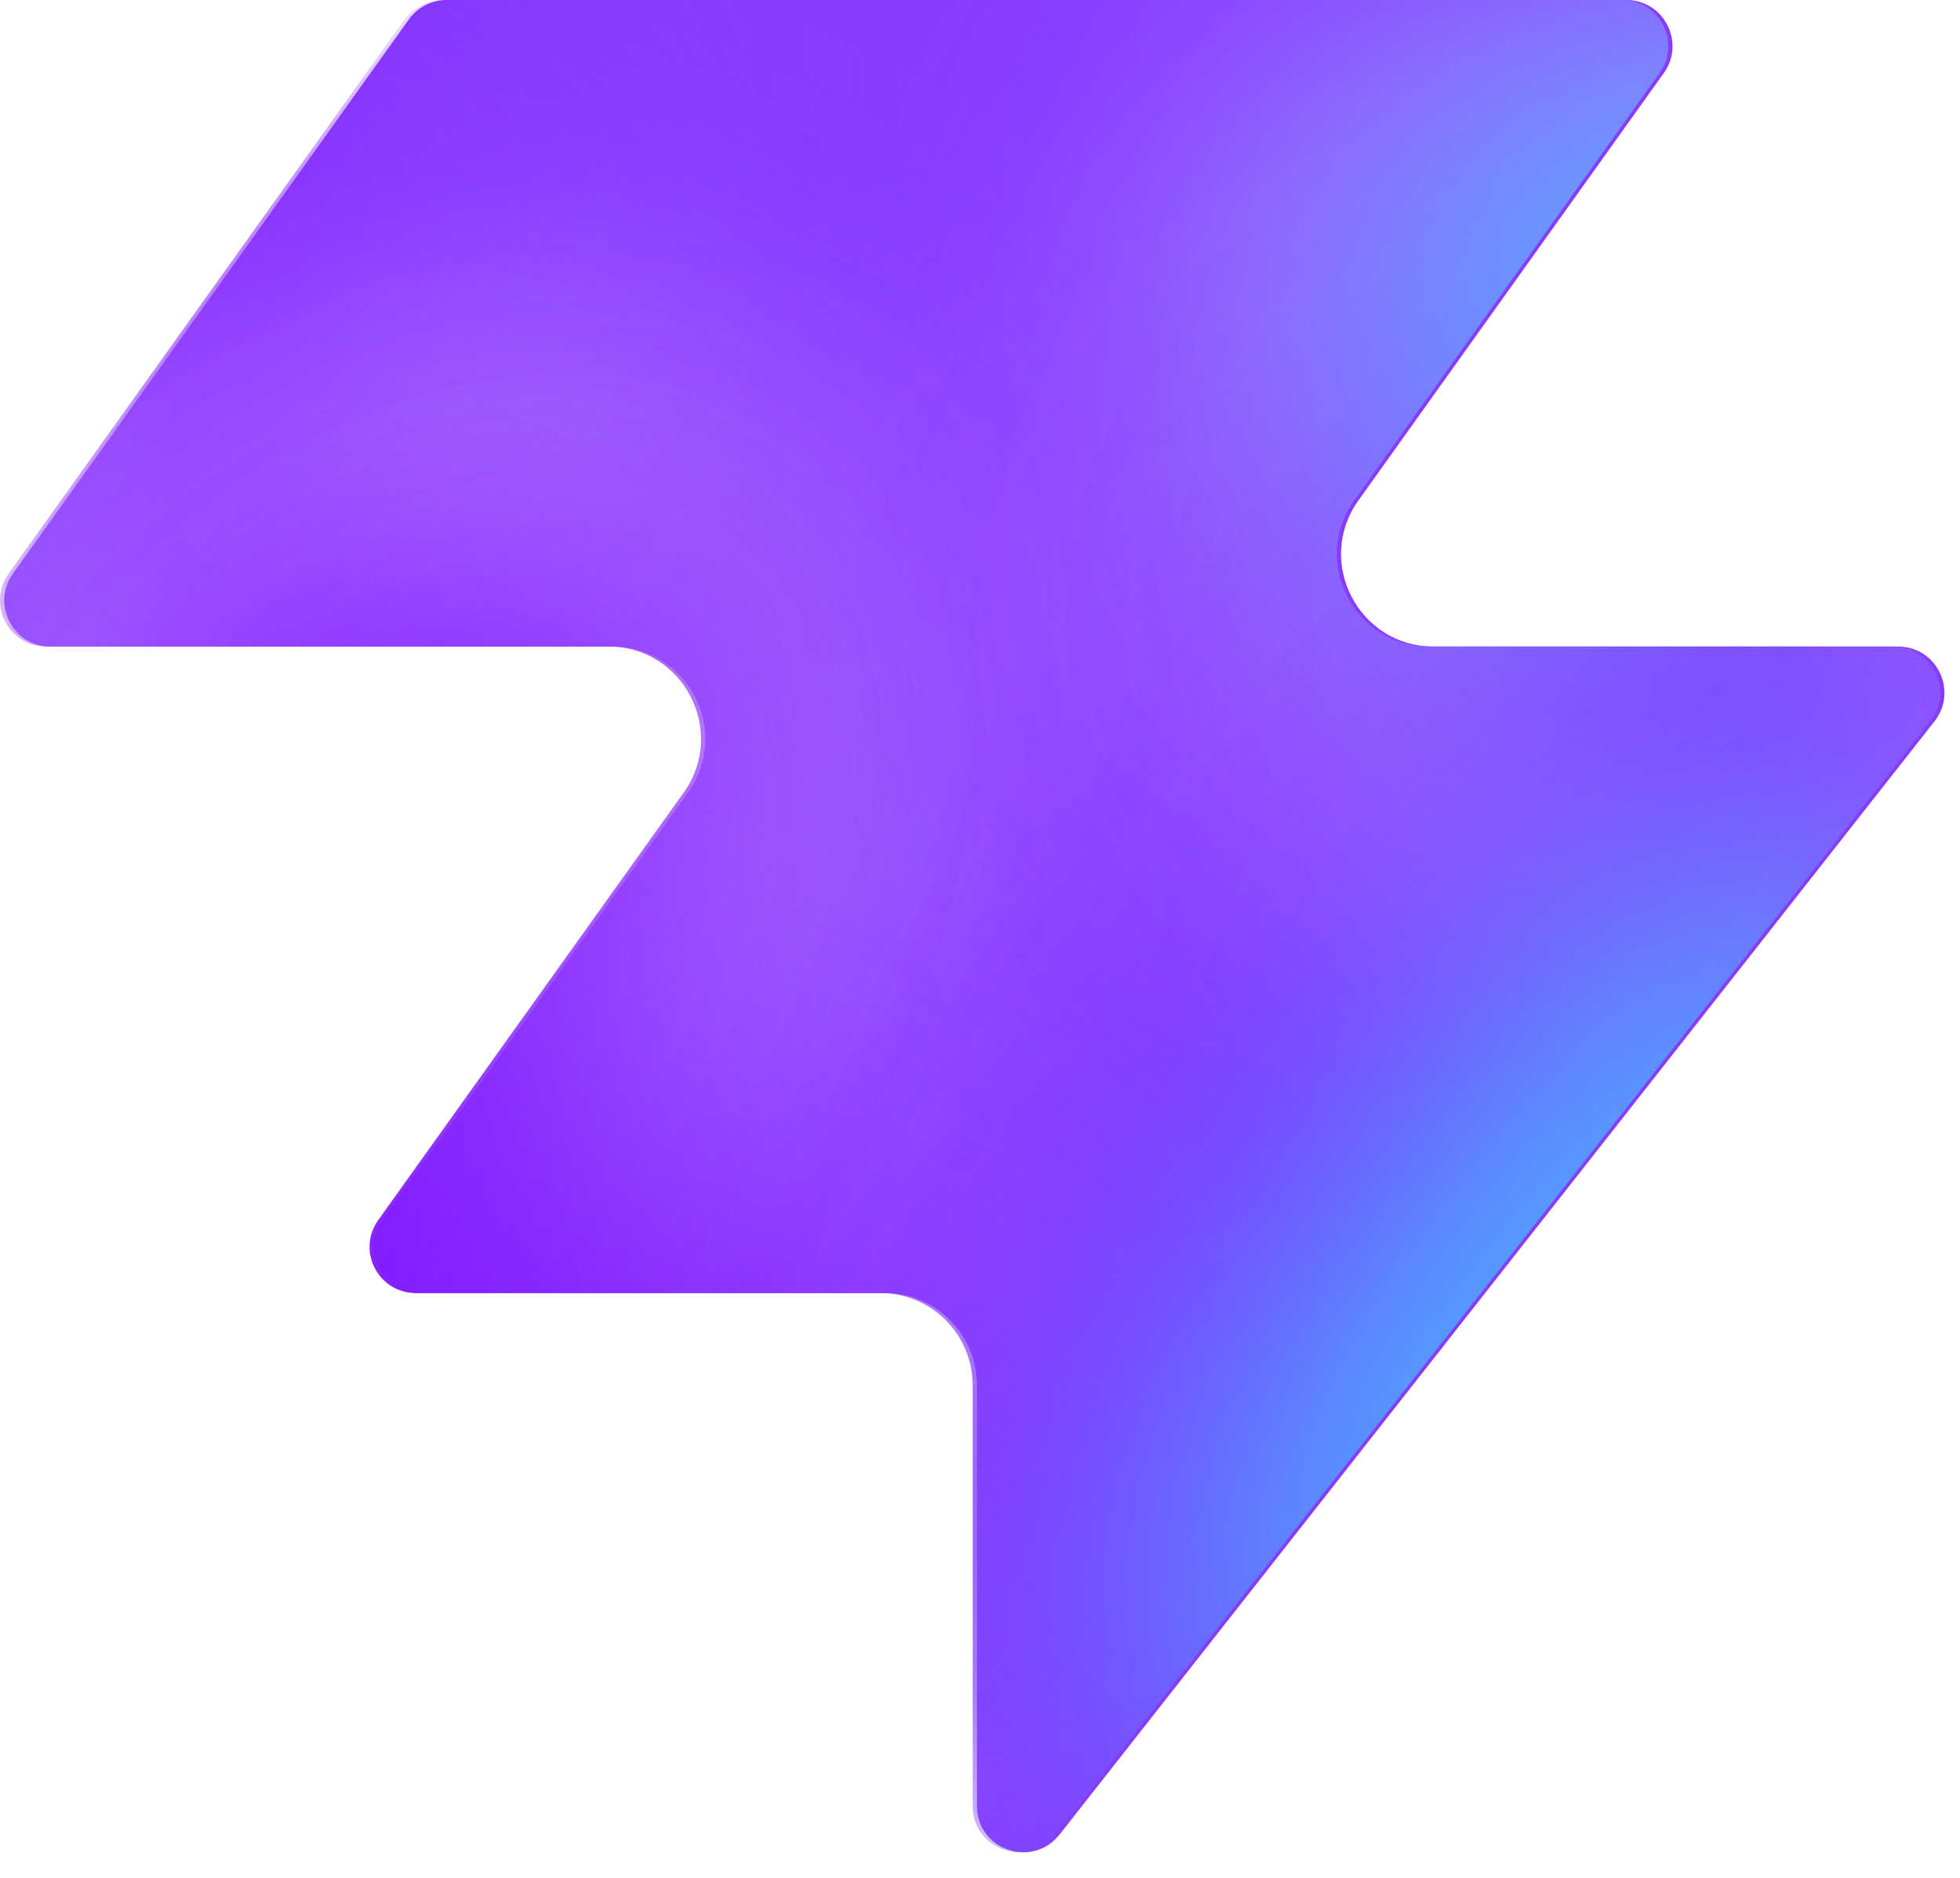
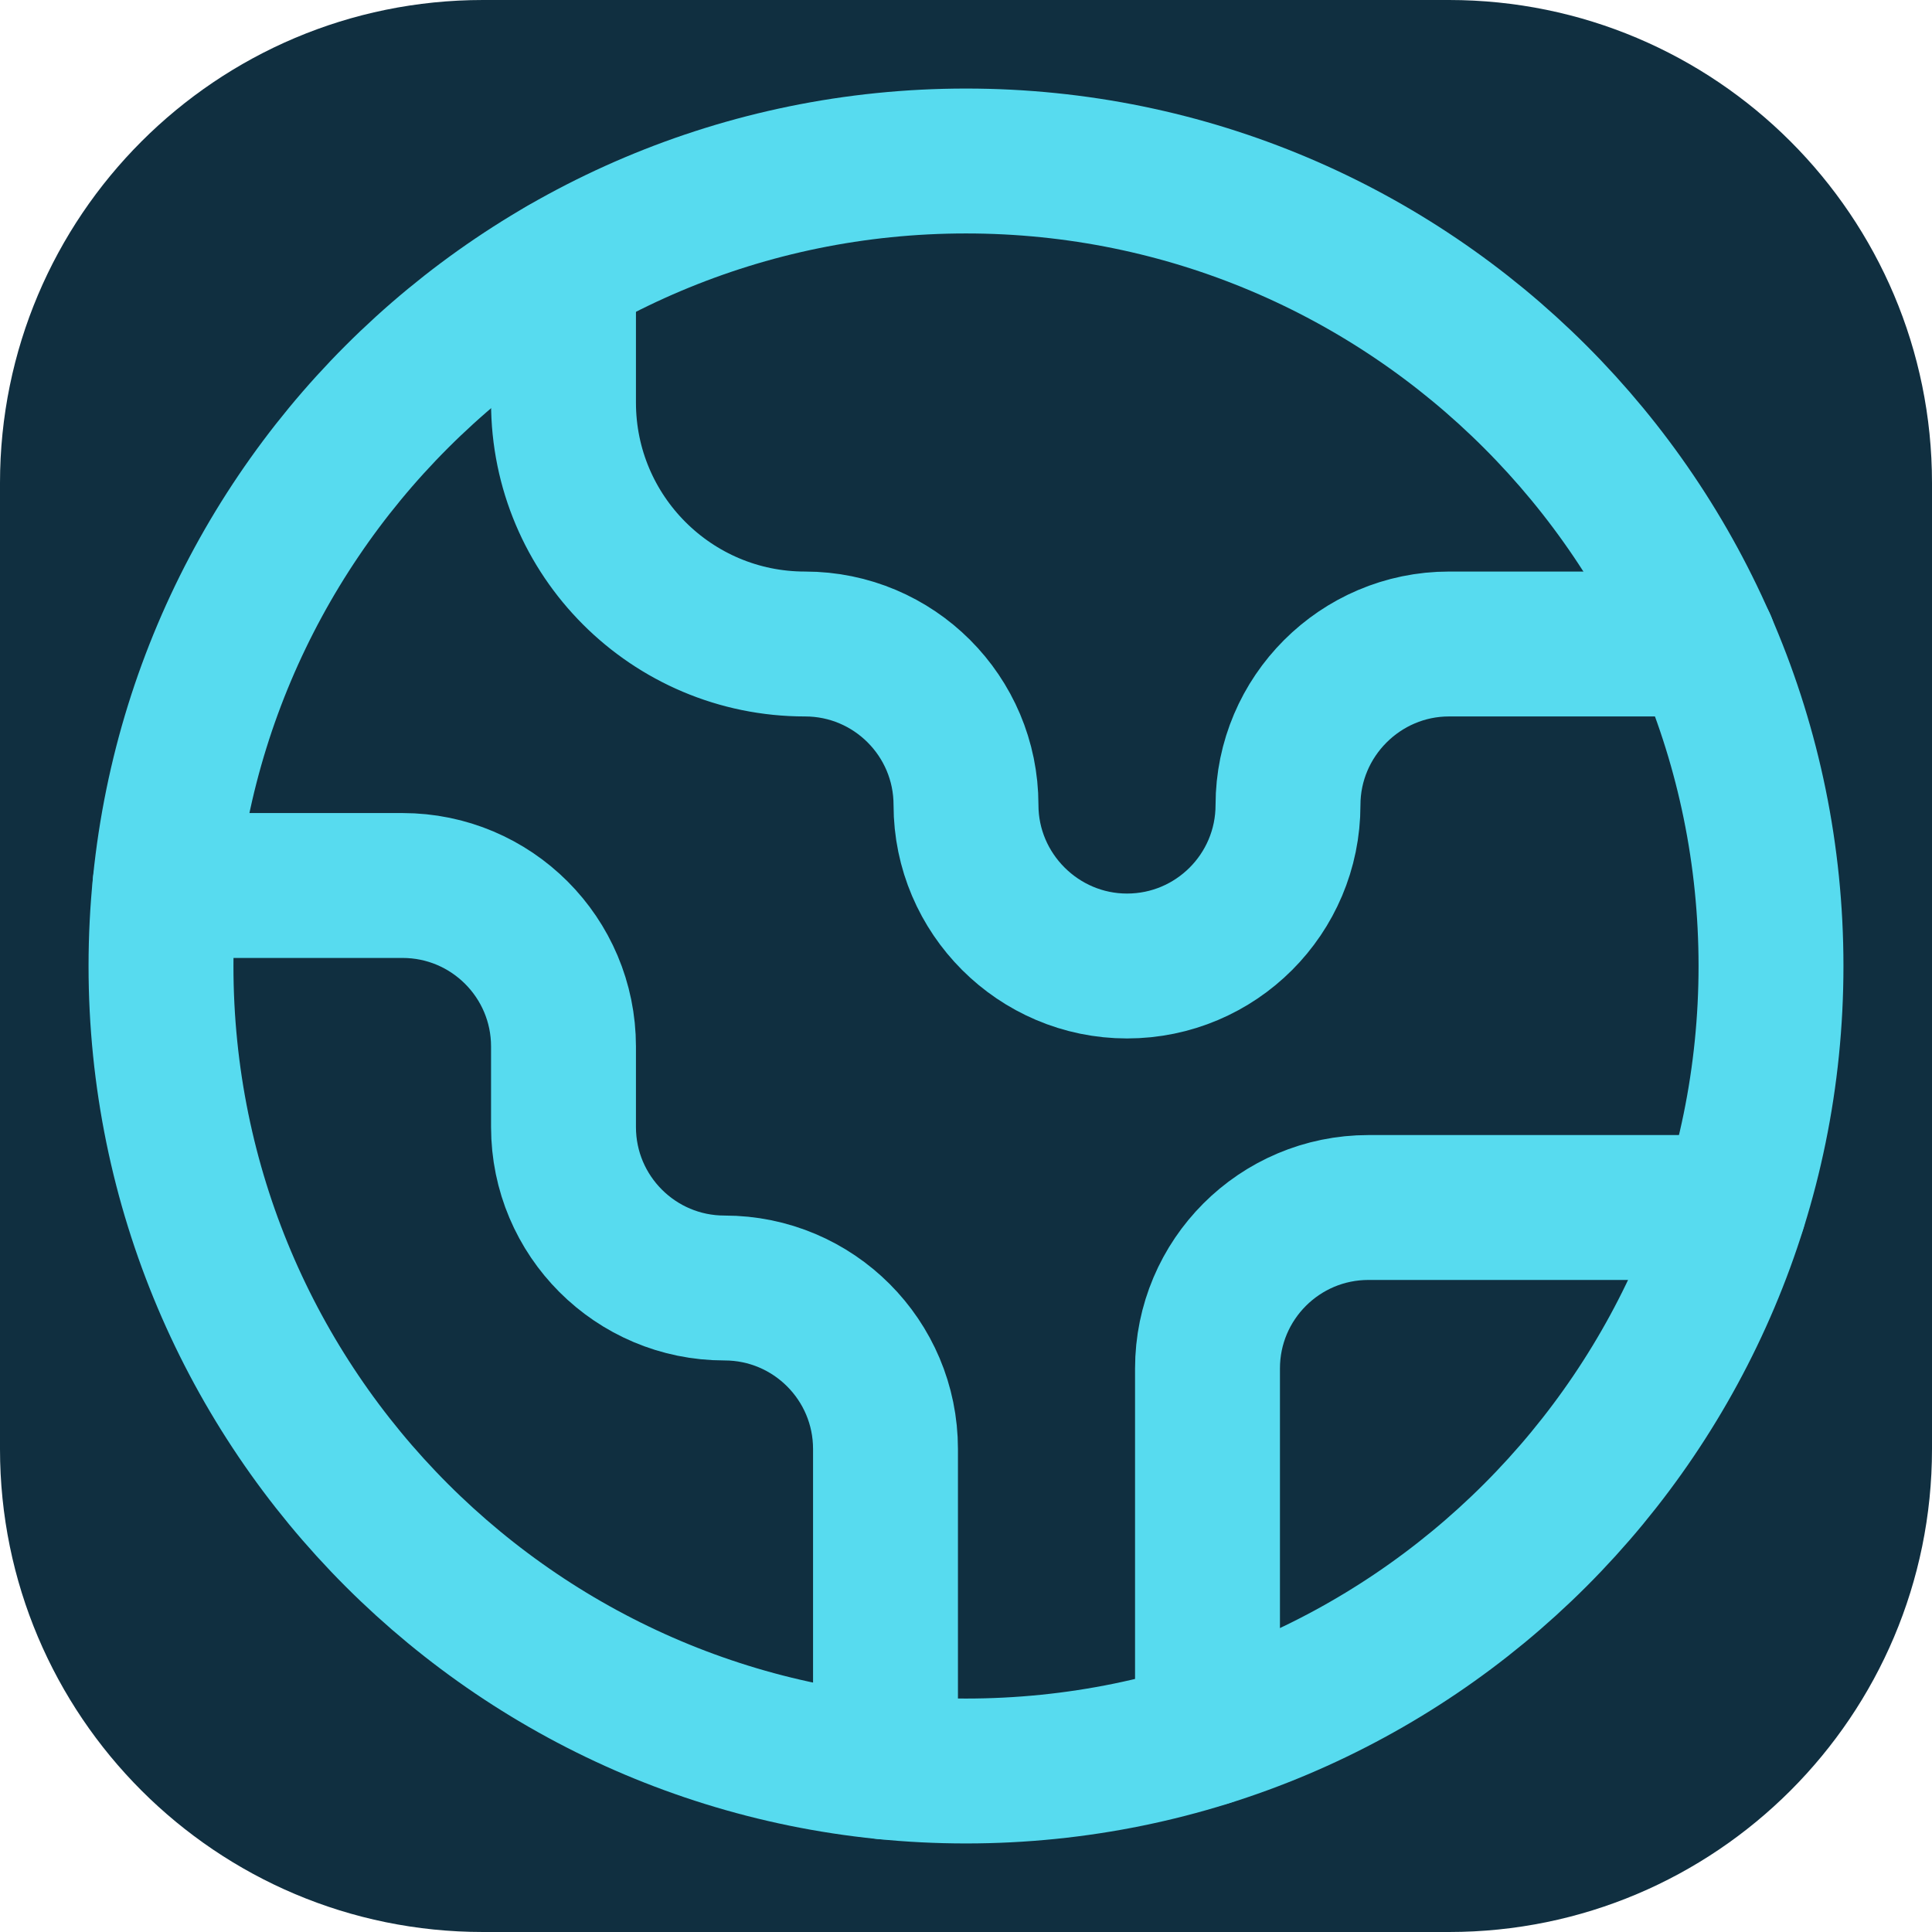
- <svg xmlns="http://www.w3.org/2000/svg" width="48" height="46" fill="none" viewBox="0 0 48 46">
-   <path fill="#863bff" d="M25.946 44.938c-.664.845-2.021.375-2.021-.698V33.937a2.26 2.26 0 0 0-2.262-2.262H10.287c-.92 0-1.456-1.04-.92-1.788l7.48-10.471c1.07-1.497 0-3.578-1.842-3.578H1.237c-.92 0-1.456-1.04-.92-1.788L10.013.474c.214-.297.556-.474.92-.474h28.894c.92 0 1.456 1.04.92 1.788l-7.48 10.471c-1.07 1.498 0 3.579 1.842 3.579h11.377c.943 0 1.473 1.088.89 1.83L25.947 44.94z" style="fill:#863bff;fill:color(display-p3 .525 .23 1);fill-opacity:1" />
-   <mask id="a" width="48" height="46" x="0" y="0" maskUnits="userSpaceOnUse" style="mask-type:alpha">
-     <path fill="#000" d="M25.842 44.938c-.664.844-2.021.375-2.021-.698V33.937a2.26 2.26 0 0 0-2.262-2.262H10.183c-.92 0-1.456-1.04-.92-1.788l7.48-10.471c1.07-1.498 0-3.579-1.842-3.579H1.133c-.92 0-1.456-1.04-.92-1.787L9.91.473c.214-.297.556-.474.92-.474h28.894c.92 0 1.456 1.04.92 1.788l-7.48 10.471c-1.07 1.498 0 3.578 1.842 3.578h11.377c.943 0 1.473 1.088.89 1.832L25.843 44.94z" style="fill:#000;fill-opacity:1" />
-   </mask>
-   <g mask="url(#a)">
-     <g filter="url(#b)">
-       <ellipse cx="5.508" cy="14.704" fill="#ede6ff" rx="5.508" ry="14.704" style="fill:#ede6ff;fill:color(display-p3 .927 .903 1);fill-opacity:1" transform="matrix(.00324 1 1 -.00324 -4.47 31.516)" />
-     </g>
-     <g filter="url(#c)">
-       <ellipse cx="10.399" cy="29.851" fill="#ede6ff" rx="10.399" ry="29.851" style="fill:#ede6ff;fill:color(display-p3 .927 .903 1);fill-opacity:1" transform="matrix(.00324 1 1 -.00324 -39.328 7.883)" />
-     </g>
-     <g filter="url(#d)">
-       <ellipse cx="5.508" cy="30.487" fill="#7e14ff" rx="5.508" ry="30.487" style="fill:#7e14ff;fill:color(display-p3 .492 .077 1);fill-opacity:1" transform="rotate(89.814 -25.913 -14.639)scale(1 -1)" />
-     </g>
-     <g filter="url(#e)">
-       <ellipse cx="5.508" cy="30.599" fill="#7e14ff" rx="5.508" ry="30.599" style="fill:#7e14ff;fill:color(display-p3 .492 .077 1);fill-opacity:1" transform="rotate(89.814 -32.644 -3.334)scale(1 -1)" />
-     </g>
-     <g filter="url(#f)">
-       <ellipse cx="5.508" cy="30.599" fill="#7e14ff" rx="5.508" ry="30.599" style="fill:#7e14ff;fill:color(display-p3 .492 .077 1);fill-opacity:1" transform="matrix(.00324 1 1 -.00324 -34.34 30.47)" />
-     </g>
-     <g filter="url(#g)">
-       <ellipse cx="14.072" cy="22.078" fill="#ede6ff" rx="14.072" ry="22.078" style="fill:#ede6ff;fill:color(display-p3 .927 .903 1);fill-opacity:1" transform="rotate(93.35 24.506 48.493)scale(-1 1)" />
-     </g>
-     <g filter="url(#h)">
-       <ellipse cx="3.47" cy="21.501" fill="#7e14ff" rx="3.47" ry="21.501" style="fill:#7e14ff;fill:color(display-p3 .492 .077 1);fill-opacity:1" transform="rotate(89.009 28.708 47.59)scale(-1 1)" />
-     </g>
-     <g filter="url(#i)">
-       <ellipse cx="3.47" cy="21.501" fill="#7e14ff" rx="3.47" ry="21.501" style="fill:#7e14ff;fill:color(display-p3 .492 .077 1);fill-opacity:1" transform="rotate(89.009 28.708 47.59)scale(-1 1)" />
-     </g>
-     <g filter="url(#j)">
-       <ellipse cx=".387" cy="8.972" fill="#7e14ff" rx="4.407" ry="29.108" style="fill:#7e14ff;fill:color(display-p3 .492 .077 1);fill-opacity:1" transform="rotate(39.51 .387 8.972)" />
-     </g>
-     <g filter="url(#k)">
-       <ellipse cx="47.523" cy="-6.092" fill="#7e14ff" rx="4.407" ry="29.108" style="fill:#7e14ff;fill:color(display-p3 .492 .077 1);fill-opacity:1" transform="rotate(37.892 47.523 -6.092)" />
-     </g>
-     <g filter="url(#l)">
-       <ellipse cx="41.412" cy="6.333" fill="#47bfff" rx="5.971" ry="9.665" style="fill:#47bfff;fill:color(display-p3 .28 .748 1);fill-opacity:1" transform="rotate(37.892 41.412 6.333)" />
-     </g>
-     <g filter="url(#m)">
-       <ellipse cx="-1.879" cy="38.332" fill="#7e14ff" rx="4.407" ry="29.108" style="fill:#7e14ff;fill:color(display-p3 .492 .077 1);fill-opacity:1" transform="rotate(37.892 -1.88 38.332)" />
-     </g>
-     <g filter="url(#n)">
-       <ellipse cx="-1.879" cy="38.332" fill="#7e14ff" rx="4.407" ry="29.108" style="fill:#7e14ff;fill:color(display-p3 .492 .077 1);fill-opacity:1" transform="rotate(37.892 -1.88 38.332)" />
-     </g>
-     <g filter="url(#o)">
-       <ellipse cx="35.651" cy="29.907" fill="#7e14ff" rx="4.407" ry="29.108" style="fill:#7e14ff;fill:color(display-p3 .492 .077 1);fill-opacity:1" transform="rotate(37.892 35.651 29.907)" />
-     </g>
-     <g filter="url(#p)">
-       <ellipse cx="38.418" cy="32.4" fill="#47bfff" rx="5.971" ry="15.297" style="fill:#47bfff;fill:color(display-p3 .28 .748 1);fill-opacity:1" transform="rotate(37.892 38.418 32.4)" />
-     </g>
+ <svg xmlns="http://www.w3.org/2000/svg" viewBox="0 0 24 24">
+   <rect width="24" height="24" rx="6" fill="#102f40" />
+   <g fill="none" stroke="#57dbef" stroke-linecap="round" stroke-linejoin="round" stroke-width="1.8">
+     <path d="M21.54 15H17a2 2 0 0 0-2 2v4.54" />
+     <path d="M7 3.34V5a3 3 0 0 0 3 3a2 2 0 0 1 2 2c0 1.1.9 2 2 2a2 2 0 0 0 2-2c0-1.1.9-2 2-2h3.17" />
+     <path d="M11 21.95V18a2 2 0 0 0-2-2a2 2 0 0 1-2-2v-1a2 2 0 0 0-2-2H2.05" />
+     <circle cx="12" cy="12" r="10" />
  </g>
-   <defs>
-     <filter id="b" width="60.045" height="41.654" x="-19.77" y="16.149" color-interpolation-filters="sRGB" filterUnits="userSpaceOnUse">
-       <feFlood flood-opacity="0" result="BackgroundImageFix" />
-       <feBlend in="SourceGraphic" in2="BackgroundImageFix" result="shape" />
-       <feGaussianBlur result="effect1_foregroundBlur_2002_17158" stdDeviation="7.659" />
-     </filter>
-     <filter id="c" width="90.34" height="51.437" x="-54.613" y="-7.533" color-interpolation-filters="sRGB" filterUnits="userSpaceOnUse">
-       <feFlood flood-opacity="0" result="BackgroundImageFix" />
-       <feBlend in="SourceGraphic" in2="BackgroundImageFix" result="shape" />
-       <feGaussianBlur result="effect1_foregroundBlur_2002_17158" stdDeviation="7.659" />
-     </filter>
-     <filter id="d" width="79.355" height="29.4" x="-49.64" y="2.03" color-interpolation-filters="sRGB" filterUnits="userSpaceOnUse">
-       <feFlood flood-opacity="0" result="BackgroundImageFix" />
-       <feBlend in="SourceGraphic" in2="BackgroundImageFix" result="shape" />
-       <feGaussianBlur result="effect1_foregroundBlur_2002_17158" stdDeviation="4.596" />
-     </filter>
-     <filter id="e" width="79.579" height="29.4" x="-45.045" y="20.029" color-interpolation-filters="sRGB" filterUnits="userSpaceOnUse">
-       <feFlood flood-opacity="0" result="BackgroundImageFix" />
-       <feBlend in="SourceGraphic" in2="BackgroundImageFix" result="shape" />
-       <feGaussianBlur result="effect1_foregroundBlur_2002_17158" stdDeviation="4.596" />
-     </filter>
-     <filter id="f" width="79.579" height="29.4" x="-43.513" y="21.178" color-interpolation-filters="sRGB" filterUnits="userSpaceOnUse">
-       <feFlood flood-opacity="0" result="BackgroundImageFix" />
-       <feBlend in="SourceGraphic" in2="BackgroundImageFix" result="shape" />
-       <feGaussianBlur result="effect1_foregroundBlur_2002_17158" stdDeviation="4.596" />
-     </filter>
-     <filter id="g" width="74.749" height="58.852" x="15.756" y="-17.901" color-interpolation-filters="sRGB" filterUnits="userSpaceOnUse">
-       <feFlood flood-opacity="0" result="BackgroundImageFix" />
-       <feBlend in="SourceGraphic" in2="BackgroundImageFix" result="shape" />
-       <feGaussianBlur result="effect1_foregroundBlur_2002_17158" stdDeviation="7.659" />
-     </filter>
-     <filter id="h" width="61.377" height="25.362" x="23.548" y="2.284" color-interpolation-filters="sRGB" filterUnits="userSpaceOnUse">
-       <feFlood flood-opacity="0" result="BackgroundImageFix" />
-       <feBlend in="SourceGraphic" in2="BackgroundImageFix" result="shape" />
-       <feGaussianBlur result="effect1_foregroundBlur_2002_17158" stdDeviation="4.596" />
-     </filter>
-     <filter id="i" width="61.377" height="25.362" x="23.548" y="2.284" color-interpolation-filters="sRGB" filterUnits="userSpaceOnUse">
-       <feFlood flood-opacity="0" result="BackgroundImageFix" />
-       <feBlend in="SourceGraphic" in2="BackgroundImageFix" result="shape" />
-       <feGaussianBlur result="effect1_foregroundBlur_2002_17158" stdDeviation="4.596" />
-     </filter>
-     <filter id="j" width="56.045" height="63.649" x="-27.636" y="-22.853" color-interpolation-filters="sRGB" filterUnits="userSpaceOnUse">
-       <feFlood flood-opacity="0" result="BackgroundImageFix" />
-       <feBlend in="SourceGraphic" in2="BackgroundImageFix" result="shape" />
-       <feGaussianBlur result="effect1_foregroundBlur_2002_17158" stdDeviation="4.596" />
-     </filter>
-     <filter id="k" width="54.814" height="64.646" x="20.116" y="-38.415" color-interpolation-filters="sRGB" filterUnits="userSpaceOnUse">
-       <feFlood flood-opacity="0" result="BackgroundImageFix" />
-       <feBlend in="SourceGraphic" in2="BackgroundImageFix" result="shape" />
-       <feGaussianBlur result="effect1_foregroundBlur_2002_17158" stdDeviation="4.596" />
-     </filter>
-     <filter id="l" width="33.541" height="35.313" x="24.641" y="-11.323" color-interpolation-filters="sRGB" filterUnits="userSpaceOnUse">
-       <feFlood flood-opacity="0" result="BackgroundImageFix" />
-       <feBlend in="SourceGraphic" in2="BackgroundImageFix" result="shape" />
-       <feGaussianBlur result="effect1_foregroundBlur_2002_17158" stdDeviation="4.596" />
-     </filter>
-     <filter id="m" width="54.814" height="64.646" x="-29.286" y="6.009" color-interpolation-filters="sRGB" filterUnits="userSpaceOnUse">
-       <feFlood flood-opacity="0" result="BackgroundImageFix" />
-       <feBlend in="SourceGraphic" in2="BackgroundImageFix" result="shape" />
-       <feGaussianBlur result="effect1_foregroundBlur_2002_17158" stdDeviation="4.596" />
-     </filter>
-     <filter id="n" width="54.814" height="64.646" x="-29.286" y="6.009" color-interpolation-filters="sRGB" filterUnits="userSpaceOnUse">
-       <feFlood flood-opacity="0" result="BackgroundImageFix" />
-       <feBlend in="SourceGraphic" in2="BackgroundImageFix" result="shape" />
-       <feGaussianBlur result="effect1_foregroundBlur_2002_17158" stdDeviation="4.596" />
-     </filter>
-     <filter id="o" width="54.814" height="64.646" x="8.244" y="-2.416" color-interpolation-filters="sRGB" filterUnits="userSpaceOnUse">
-       <feFlood flood-opacity="0" result="BackgroundImageFix" />
-       <feBlend in="SourceGraphic" in2="BackgroundImageFix" result="shape" />
-       <feGaussianBlur result="effect1_foregroundBlur_2002_17158" stdDeviation="4.596" />
-     </filter>
-     <filter id="p" width="39.409" height="43.623" x="18.713" y="10.588" color-interpolation-filters="sRGB" filterUnits="userSpaceOnUse">
-       <feFlood flood-opacity="0" result="BackgroundImageFix" />
-       <feBlend in="SourceGraphic" in2="BackgroundImageFix" result="shape" />
-       <feGaussianBlur result="effect1_foregroundBlur_2002_17158" stdDeviation="4.596" />
-     </filter>
-   </defs>
</svg>
